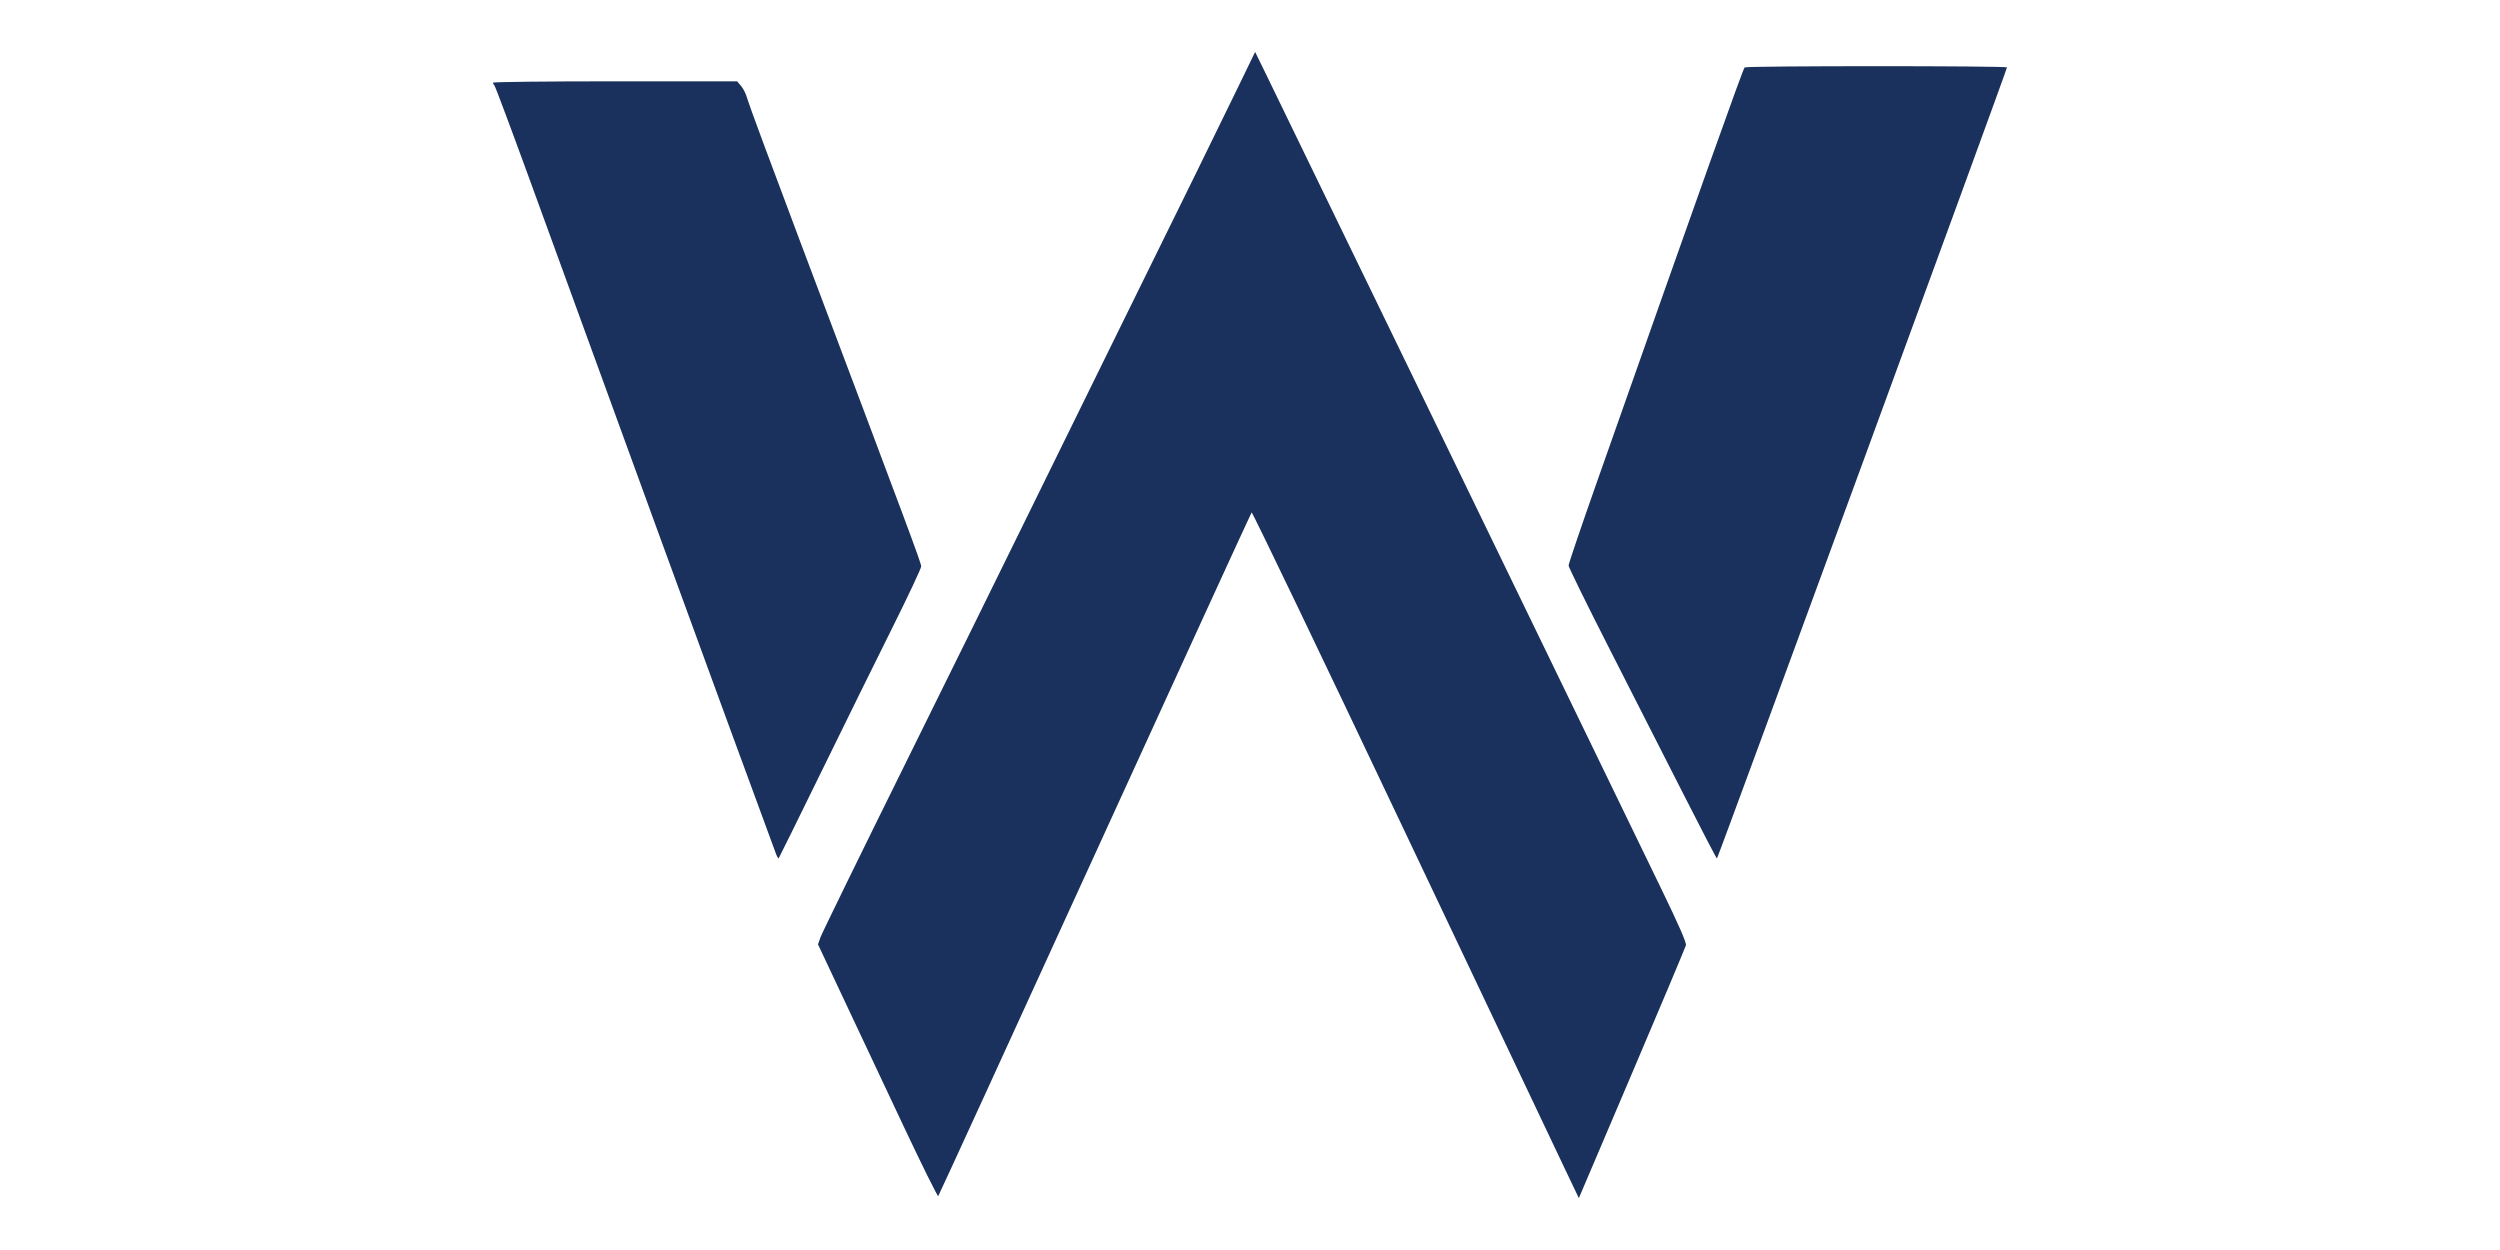
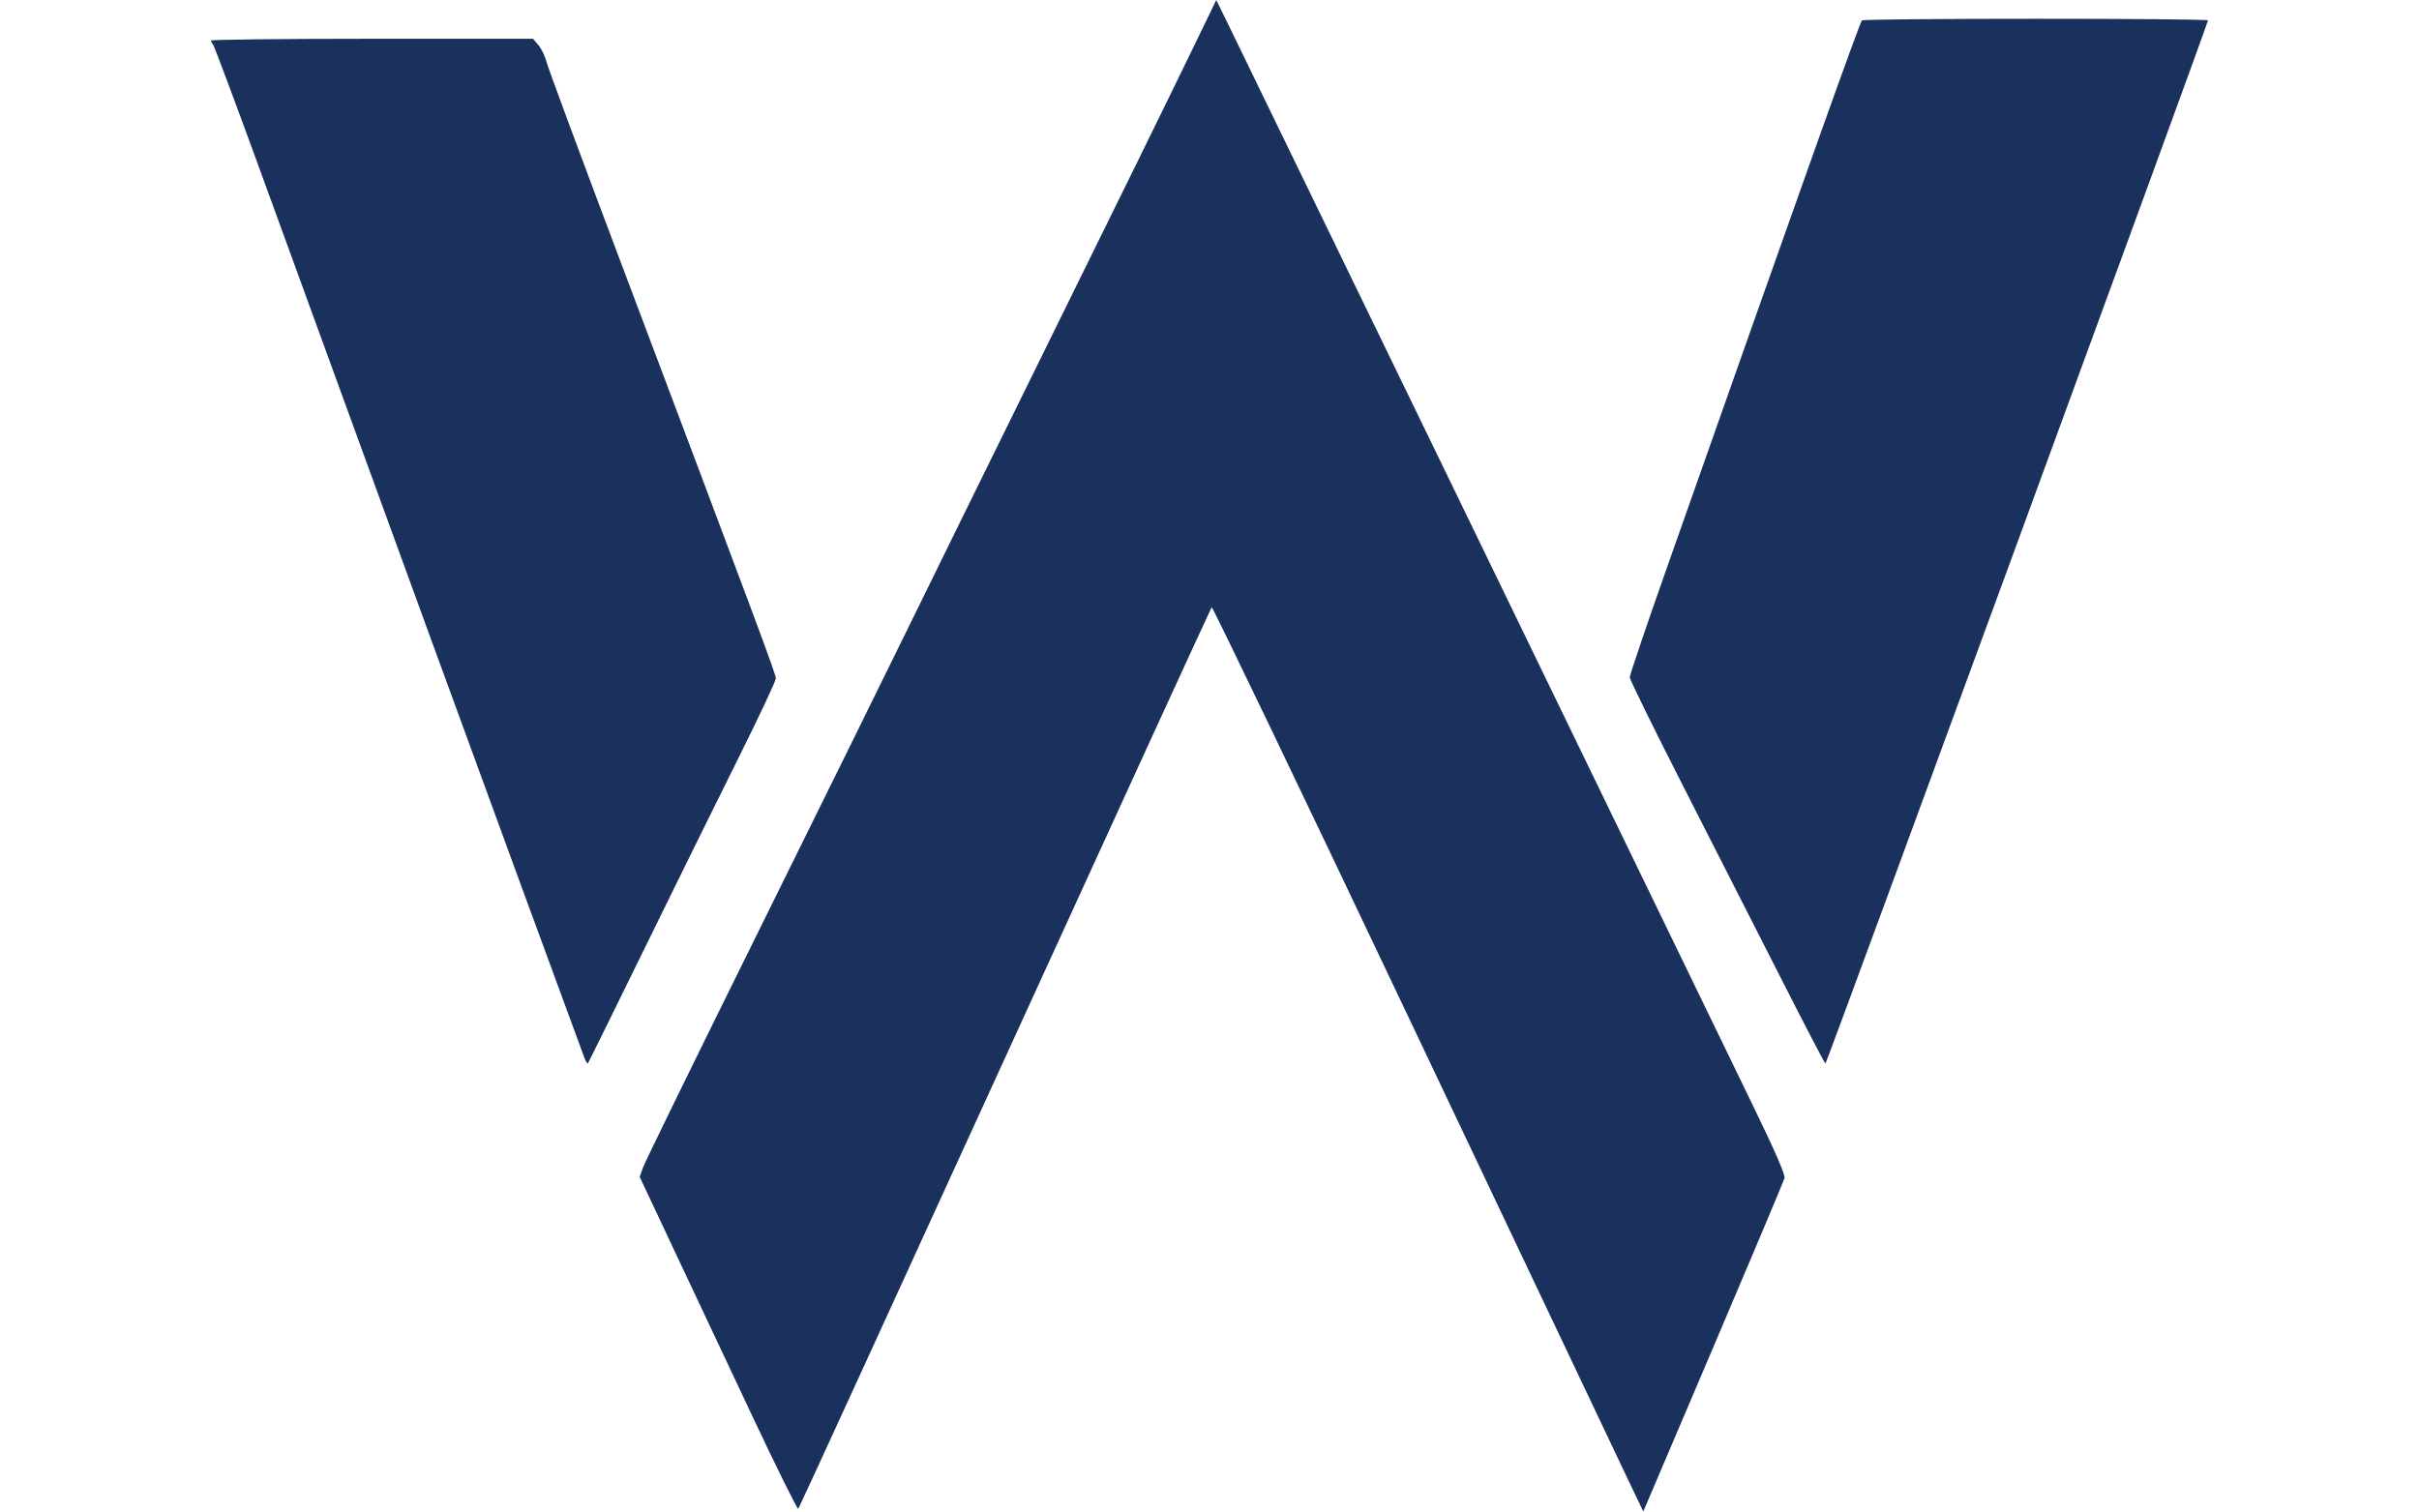
- <svg xmlns="http://www.w3.org/2000/svg" width="1440" height="720" version="1.1" viewBox="0 0 381 190.5">
-   <path d="m137.64 171.49c-2.847-6.038-6.932-14.711-9.077-19.274l-3.901-8.296 0.38-1.082c0.209-0.595 6.013-12.47 12.898-26.389 6.885-13.919 14.923-30.222 17.862-36.227 2.939-6.006 9.36-19.071 14.27-29.033 10.766-21.847 15.282-31.047 18.661-38.017l2.549-5.258 1.689 3.46c4.079 8.354 41.94 86.382 60.197 124.06 2.734 5.643 3.865 8.233 3.765 8.628-0.078 0.311-3.781 9.107-8.229 19.548l-8.087 18.983-2.021-4.23c-1.111-2.326-12.292-25.885-24.846-52.352-12.554-26.467-22.905-48.03-23.002-47.918-0.097 0.112-10.845 23.559-23.885 52.104-13.04 28.545-23.785 51.984-23.878 52.087-0.093 0.103-2.499-4.753-5.346-10.791zm-19.364-41.324c-0.158-0.408-3.468-9.414-7.354-20.012-6.29-17.153-11.848-32.389-30.183-82.732-2.831-7.772-5.251-14.241-5.378-14.375-0.127-0.134-0.232-0.337-0.232-0.45 0-0.113 8.372-0.205 18.605-0.205h18.605l0.629 0.747c0.346 0.411 0.76 1.268 0.92 1.905 0.16 0.637 3.748 10.33 7.973 21.542 16.826 44.649 18.529 49.222 18.529 49.733 0 0.292-1.98 4.503-4.4 9.357-2.42 4.854-7.284 14.722-10.809 21.927-3.525 7.205-6.456 13.147-6.513 13.203-0.057 0.057-0.233-0.231-0.391-0.639zm138.27-9.158c-2.743-5.405-7.801-15.344-11.241-22.089-3.439-6.744-6.253-12.475-6.253-12.735 0-0.26 1.912-5.899 4.249-12.532 15.993-45.392 22.343-63.213 22.582-63.377 0.364-0.249 39.969-0.253 39.98-0.003 0.015 0.328-44.064 120.56-44.201 120.56-0.071 2e-3 -2.373-4.418-5.116-9.823z" fill="#1b315d" stroke-width=".257" />
+ <svg xmlns="http://www.w3.org/2000/svg" width="2e3" height="1250" version="1.1" viewBox="0 0 529.17 330.73">
+   <path d="m164.51 309.71c-5.39-11.432-13.124-27.853-17.186-36.493l-7.386-15.708 0.719-2.048c0.395-1.127 11.385-23.61 24.421-49.964 13.036-26.354 28.255-57.221 33.819-68.591 5.564-11.371 17.722-36.108 27.018-54.97 20.384-41.364 28.934-58.783 35.332-71.98l4.826-9.956 3.198 6.55c7.723 15.818 79.407 163.55 113.97 234.89 5.177 10.684 7.317 15.587 7.129 16.336-0.147 0.588-7.159 17.243-15.58 37.011l-15.311 35.942-3.826-8.009c-2.104-4.405-23.273-49.01-47.042-99.121-23.769-50.111-43.367-90.938-43.551-90.726-0.183 0.213-20.533 44.606-45.223 98.651s-45.033 98.424-45.21 98.619c-0.176 0.194-4.731-9-10.121-20.431zm-36.663-78.241c-0.3-0.773-6.566-17.823-13.924-37.89-11.908-32.477-22.432-61.324-57.147-156.64-5.359-14.716-9.942-26.963-10.183-27.217-0.241-0.254-0.438-0.637-0.438-0.851 0-0.214 15.851-0.389 35.226-0.389h35.226l1.19 1.415c0.655 0.778 1.439 2.401 1.742 3.606 0.303 1.205 7.097 19.558 15.096 40.787 31.858 84.536 35.082 93.195 35.082 94.162 0 0.553-3.749 8.525-8.331 17.716-4.582 9.191-13.792 27.874-20.465 41.516-6.675 13.642-12.223 24.892-12.33 24.998-0.107 0.107-0.441-0.437-0.741-1.21zm261.79-17.339c-5.194-10.233-14.771-29.052-21.283-41.822-6.512-12.769-11.84-23.62-11.84-24.112 0-0.492 3.62-11.169 8.044-23.728 30.28-85.943 42.303-119.68 42.756-120 0.688-0.472 75.676-0.48 75.696-0.005 0.029 0.621-83.429 228.26-83.688 228.26-0.134 4e-3 -4.492-8.365-9.686-18.598z" fill="#1b315d" stroke-width=".486" />
</svg>
